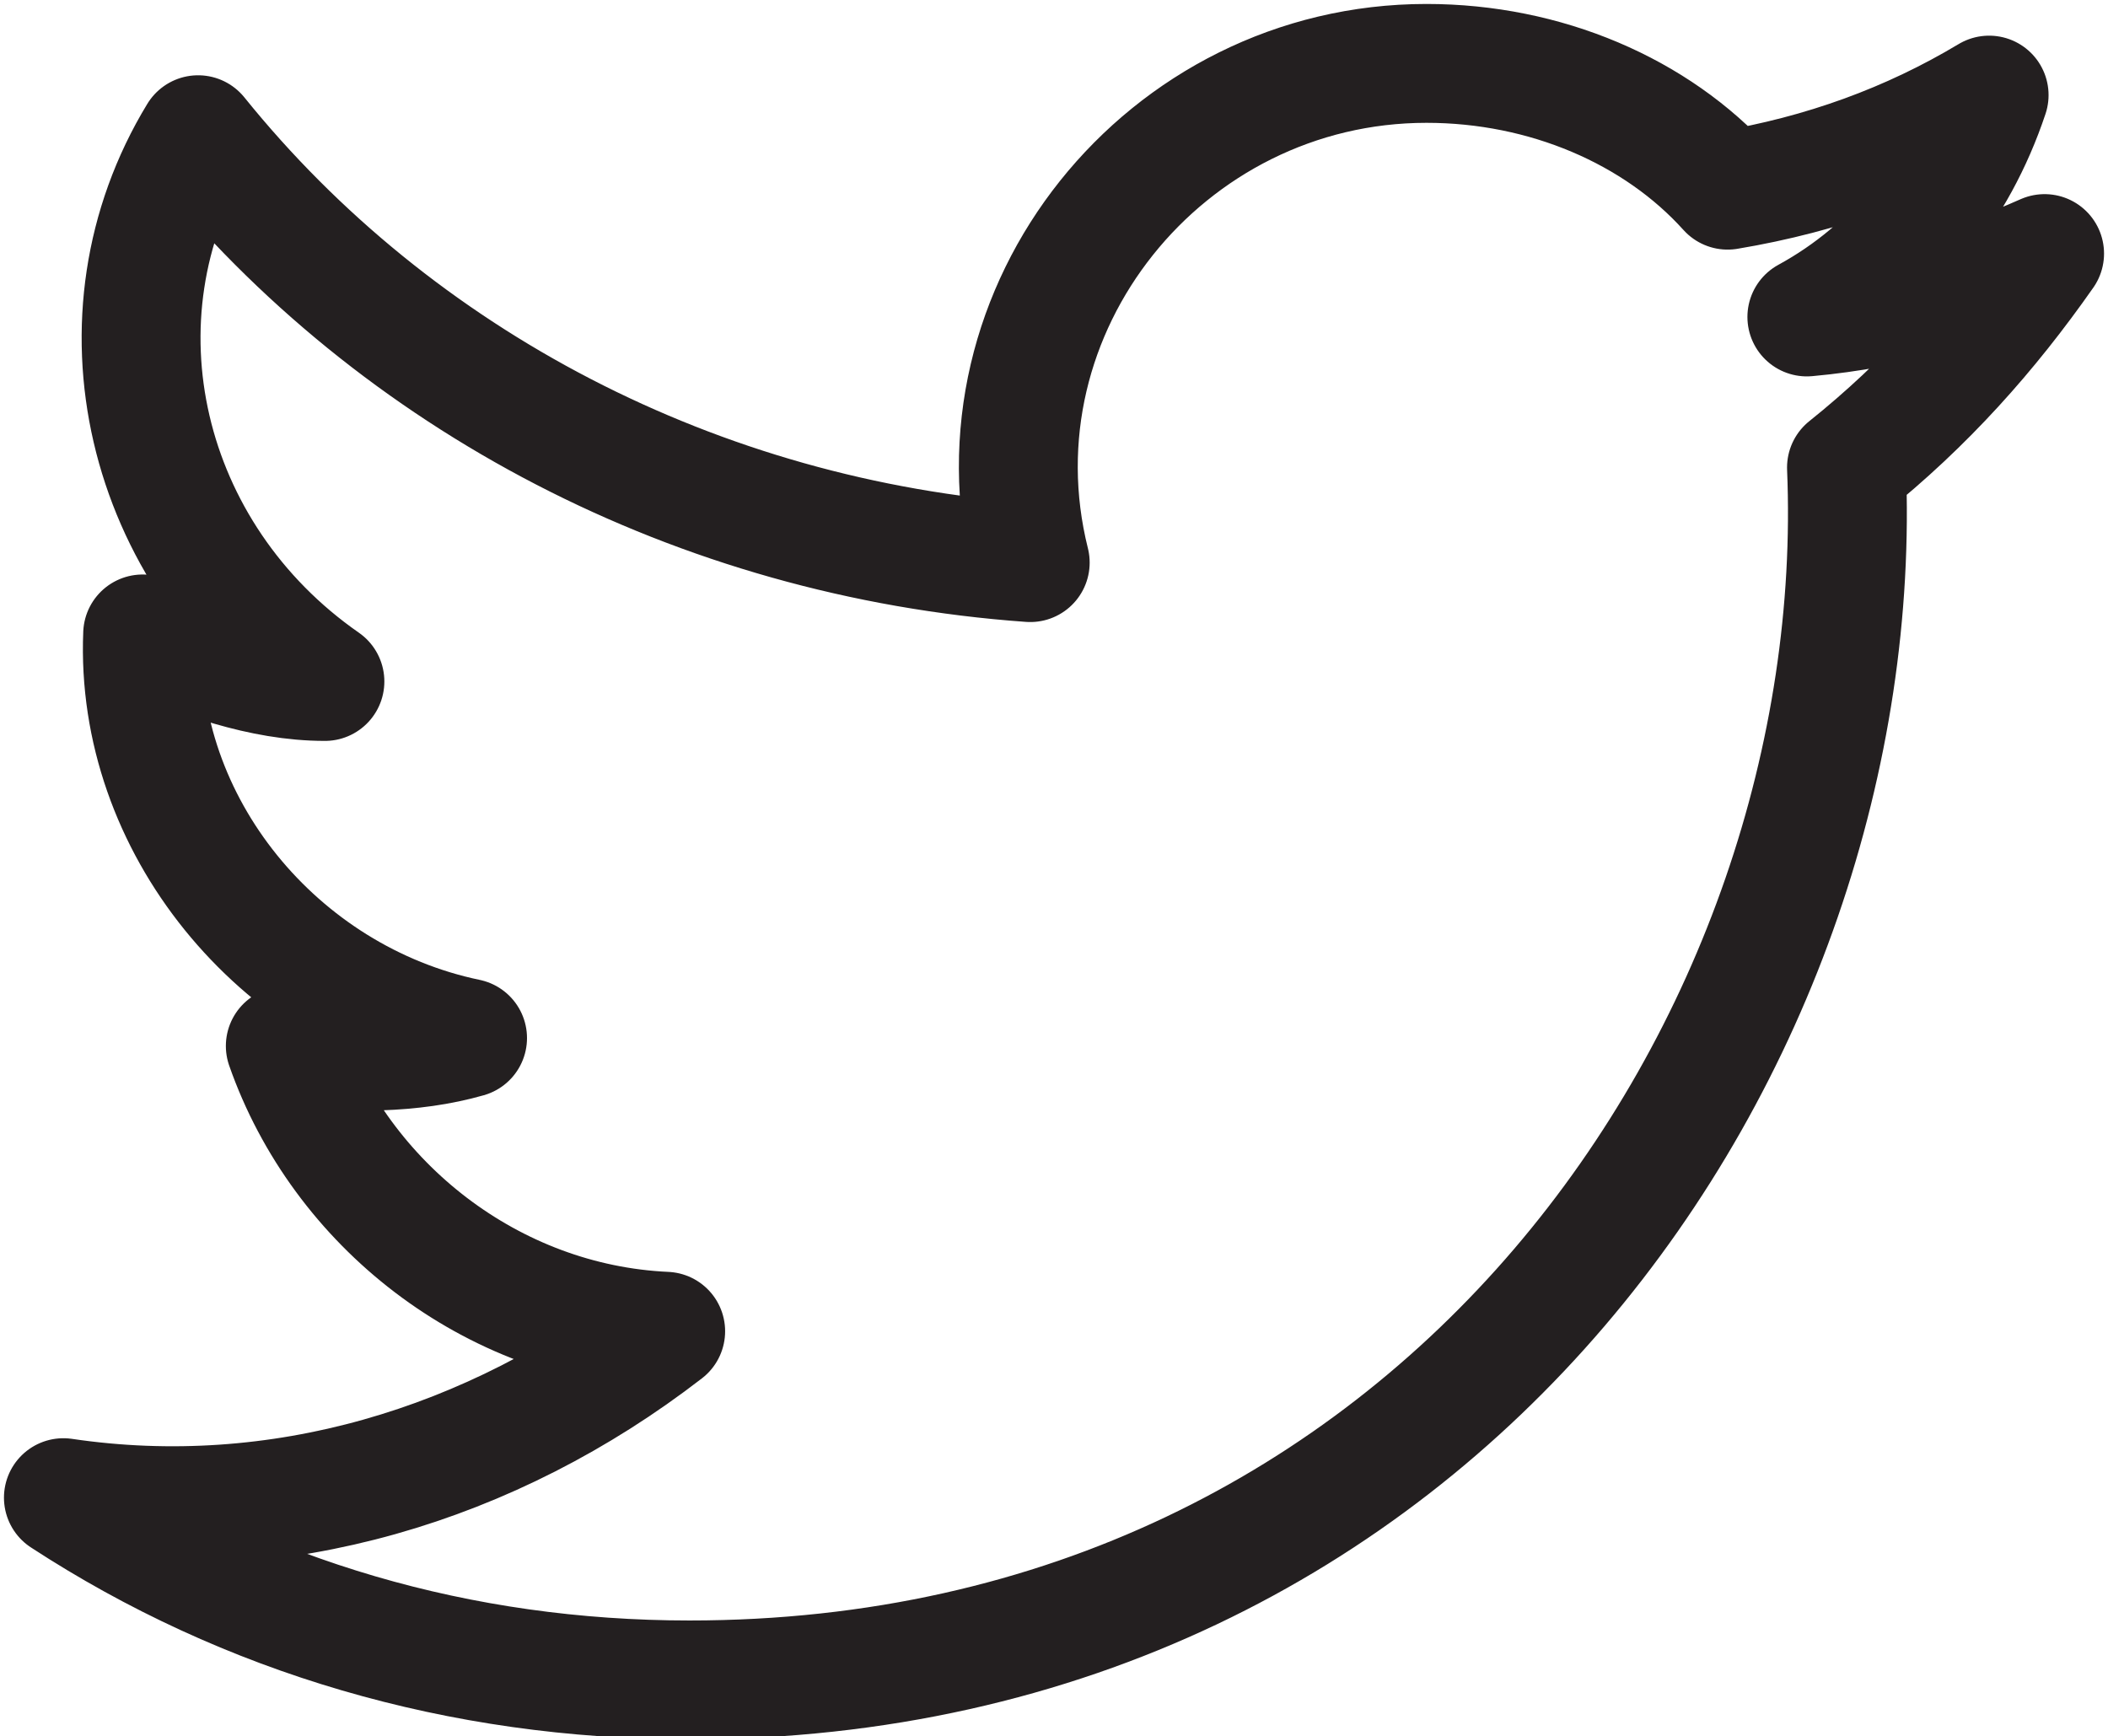
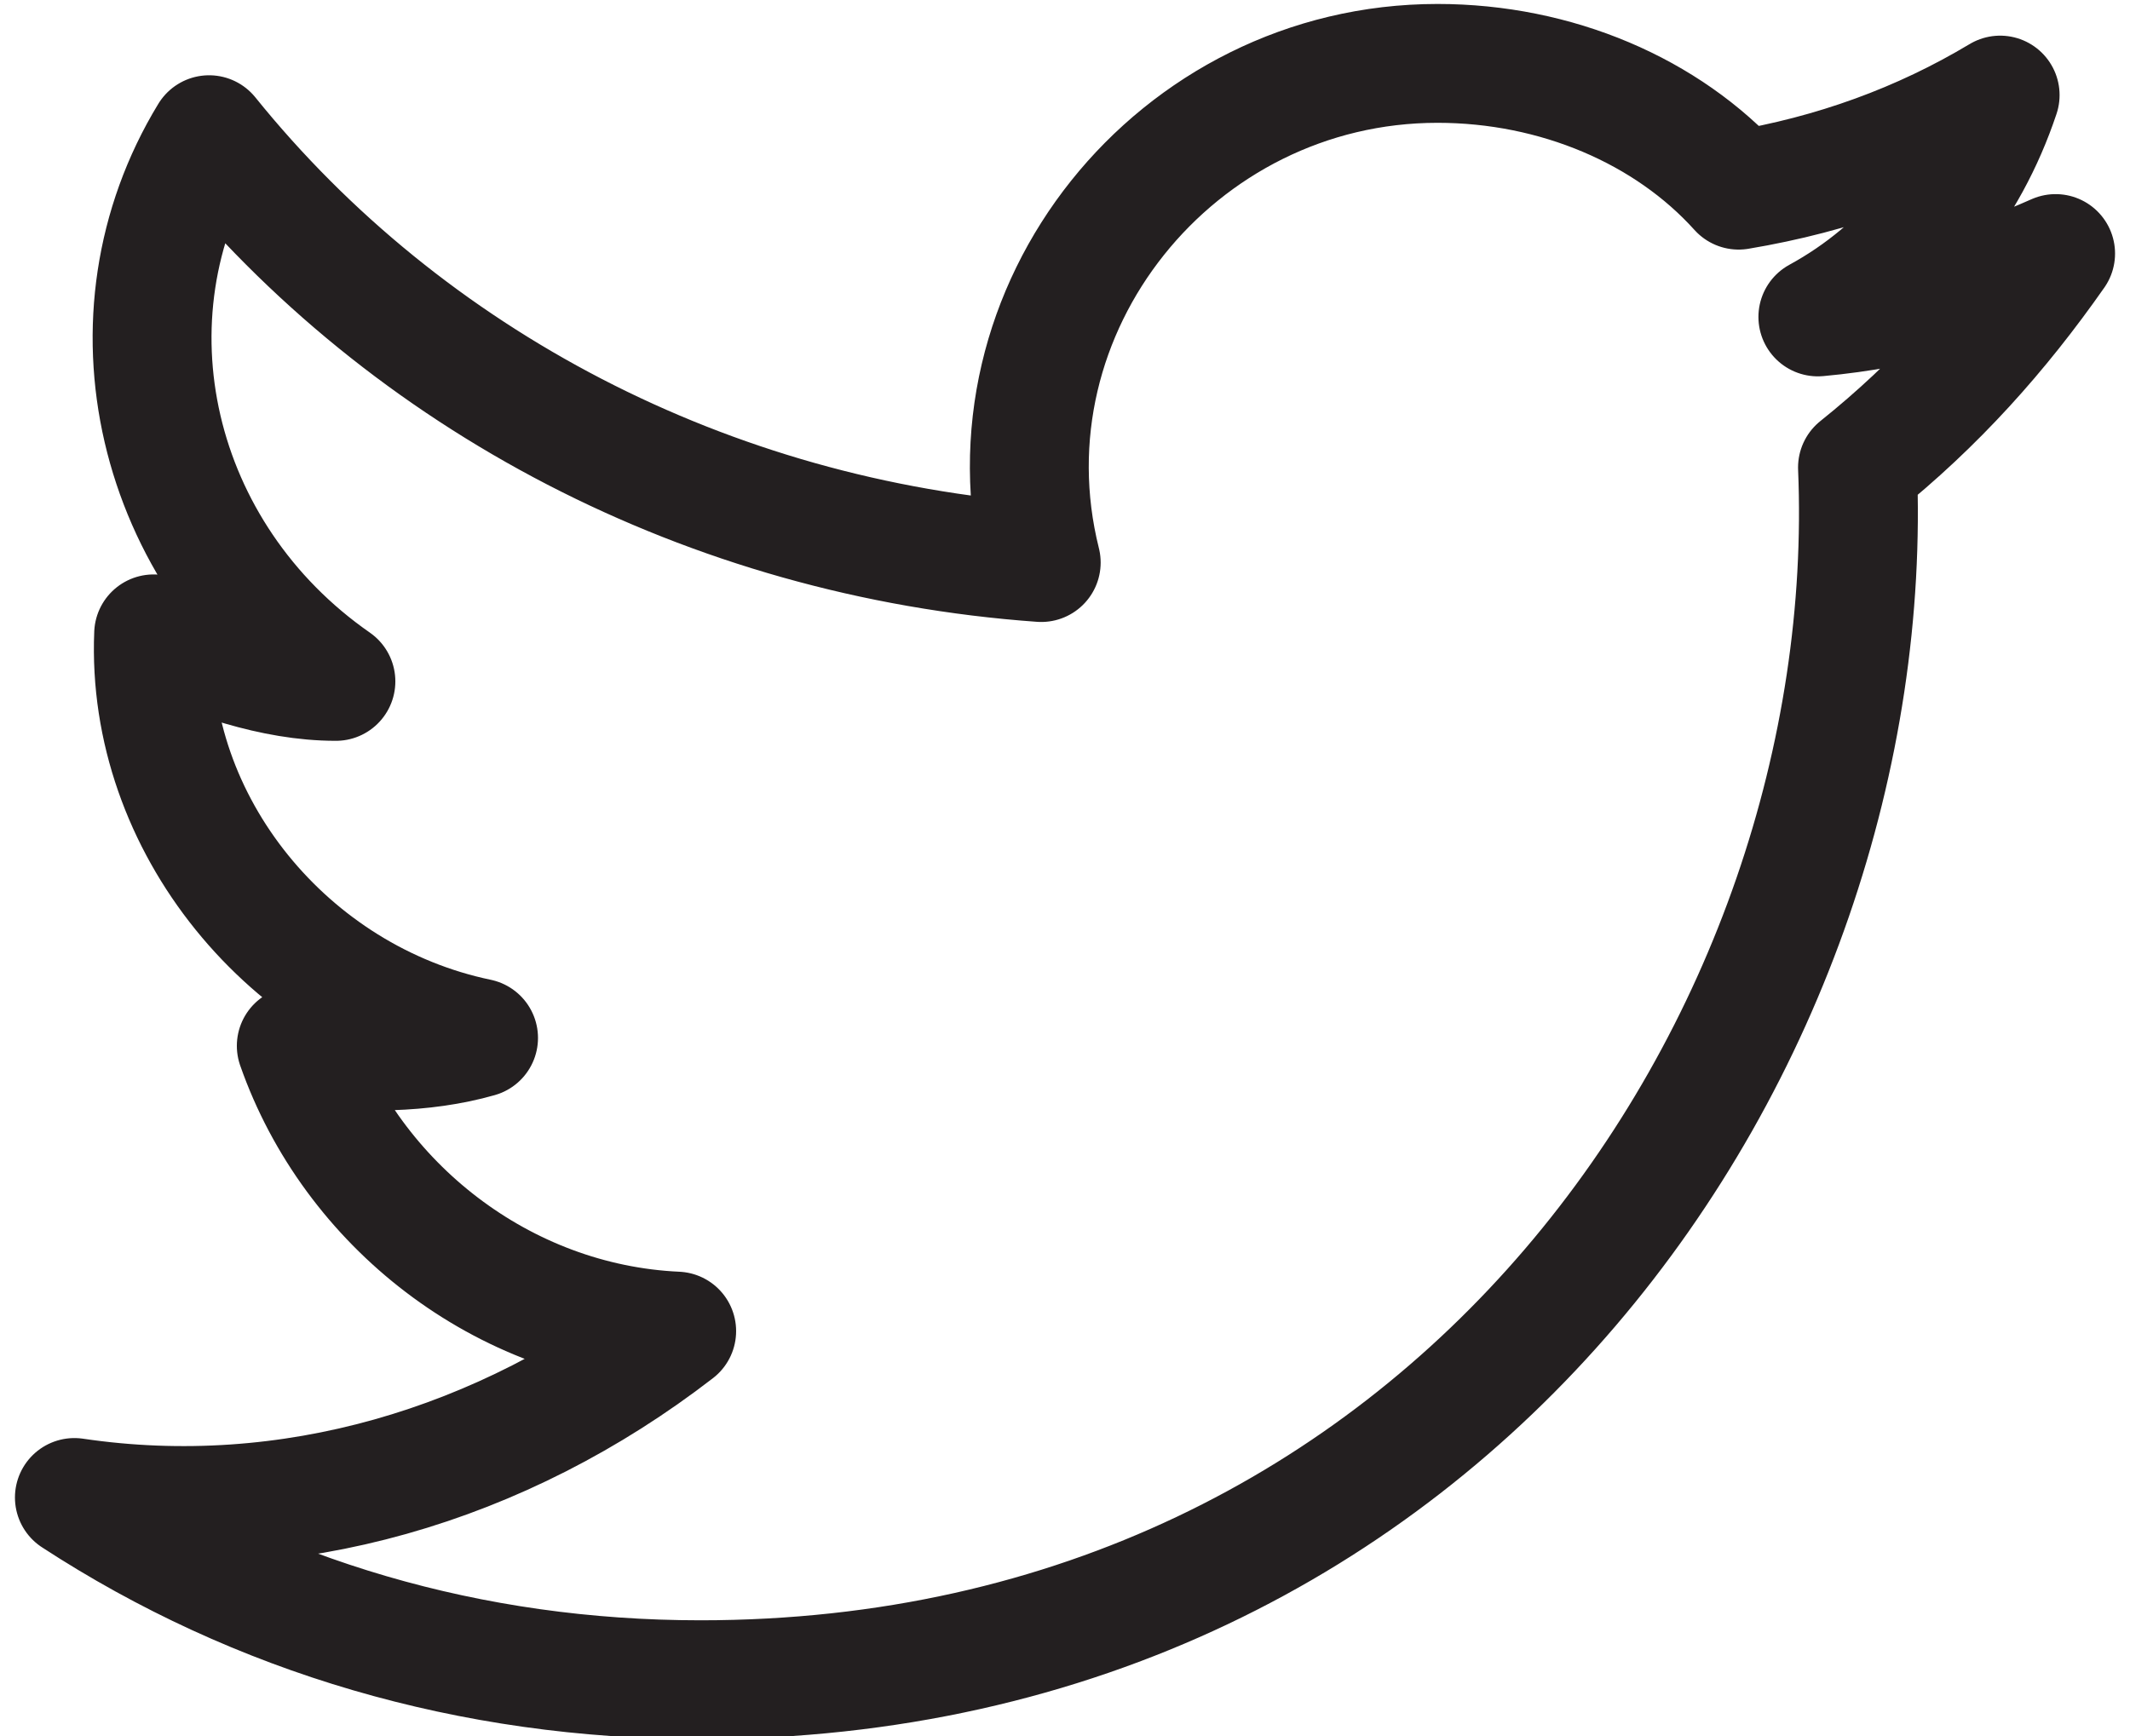
- <svg xmlns="http://www.w3.org/2000/svg" version="1.1" id="Layer_1" x="0px" y="0px" viewBox="0 0 26.6 21.9" style="enable-background:new 0 0 26.6 21.9;" xml:space="preserve">
+ <svg xmlns="http://www.w3.org/2000/svg" version="1.1" id="Layer_1" x="0px" y="0px" viewBox="0 0 26.6 21.9" style="enable-background:new 0 0 26.6 21.9;" height="22" width="27" xml:space="preserve">
  <style type="text/css">
	.st0{fill:none;stroke:#231F20;stroke-width:1.5;stroke-linecap:round;stroke-linejoin:round;stroke-miterlimit:10;}
</style>
  <path id="twitter-icon" class="st0" d="M25.8,3.2c-0.9,0.4-1.9,0.7-3,0.8c1.1-0.6,1.9-1.6,2.3-2.8c-1,0.6-2.1,1-3.3,1.2  c-0.9-1-2.3-1.6-3.8-1.6c-3.3,0-5.8,3.1-5,6.3C8.8,6.8,5,4.8,2.5,1.7C1.1,4,1.8,7,4.1,8.6c-0.8,0-1.6-0.3-2.3-0.6  c-0.1,2.4,1.7,4.6,4.1,5.1c-0.7,0.2-1.5,0.2-2.3,0.1c0.7,2,2.6,3.5,4.8,3.6c-2.2,1.7-4.9,2.5-7.6,2.1c2.3,1.5,5,2.3,7.9,2.3  c9.5,0,14.9-8.1,14.6-15.3C24.3,5.1,25.1,4.2,25.8,3.2z" />
</svg>
